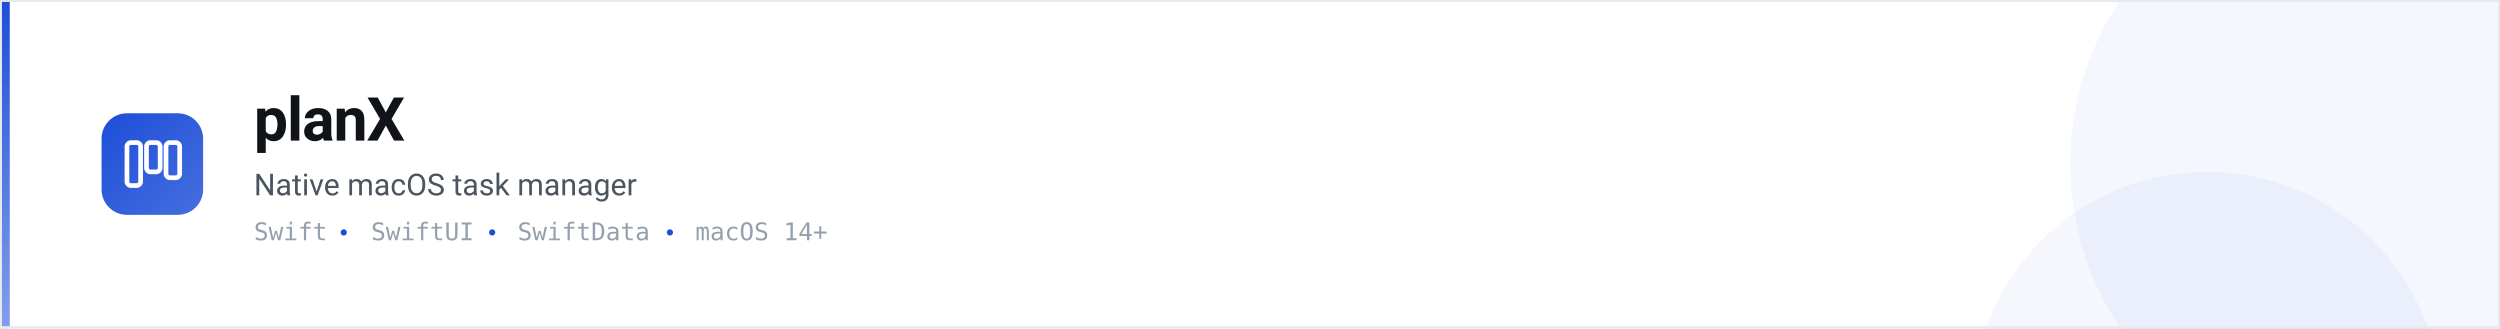
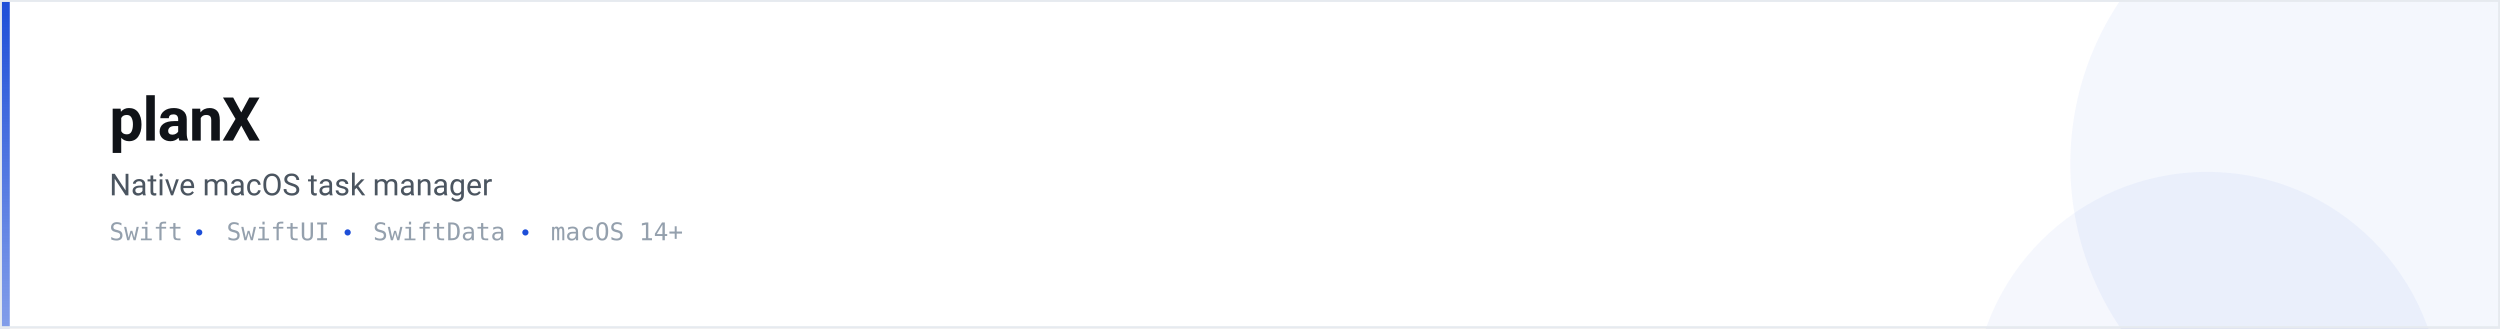
<svg xmlns="http://www.w3.org/2000/svg" width="1280" height="168" viewBox="0 0 1280 168" role="img" aria-label="planX — Native macOS task manager">
  <defs>
    <linearGradient id="rail" x1="0" y1="0" x2="0" y2="1">
      <stop offset="0" stop-color="#1d4ed8" />
      <stop offset="1" stop-color="#1d4ed8" stop-opacity="0.55" />
    </linearGradient>
-     <linearGradient id="tile" x1="0" y1="0" x2="1" y2="1">
-       <stop offset="0" stop-color="#1d4ed8" />
-       <stop offset="1" stop-color="#1d4ed8" stop-opacity="0.82" />
-     </linearGradient>
  </defs>
  <rect width="1280" height="168" fill="#ffffff" />
  <circle cx="1210" cy="84" r="150" fill="#1d4ed8" opacity="0.05" />
  <circle cx="1130" cy="208" r="120" fill="#1d4ed8" opacity="0.045" />
-   <rect x="52" y="58" width="52" height="52" rx="13" fill="url(#tile)" />
-   <rect x="65.0" y="73.0" width="7" height="22" rx="2" stroke="#fff" stroke-width="2.4" fill="none" stroke-linecap="round" stroke-linejoin="round" />
-   <rect x="75.0" y="73.0" width="7" height="15" rx="2" stroke="#fff" stroke-width="2.4" fill="none" stroke-linecap="round" stroke-linejoin="round" />
-   <rect x="85.0" y="73.0" width="7" height="18" rx="2" stroke="#fff" stroke-width="2.4" fill="none" stroke-linecap="round" stroke-linejoin="round" />
-   <text x="130" y="72" font-family="-apple-system,Segoe UI,Roboto,Helvetica,Arial,sans-serif" font-size="31" font-weight="650" letter-spacing="-0.5" fill="#101318">planX</text>
-   <text x="130" y="100" font-family="-apple-system,Segoe UI,Roboto,Helvetica,Arial,sans-serif" font-size="15.5" fill="#4b5560">Native macOS task manager</text>
-   <text x="130" y="123" font-family="ui-monospace,SFMono-Regular,Menlo,monospace" font-size="12.5" fill="#94a0ad">Swift</text>
-   <circle cx="176" cy="119" r="1.6" fill="#1d4ed8" />
-   <text x="190" y="123" font-family="ui-monospace,SFMono-Regular,Menlo,monospace" font-size="12.5" fill="#94a0ad">SwiftUI</text>
-   <circle cx="252" cy="119" r="1.6" fill="#1d4ed8" />
-   <text x="265" y="123" font-family="ui-monospace,SFMono-Regular,Menlo,monospace" font-size="12.5" fill="#94a0ad">SwiftData</text>
-   <circle cx="343" cy="119" r="1.6" fill="#1d4ed8" />
-   <text x="356" y="123" font-family="ui-monospace,SFMono-Regular,Menlo,monospace" font-size="12.5" fill="#94a0ad">macOS 14+</text>
+   <text x="56" y="72" font-family="-apple-system,Segoe UI,Roboto,Helvetica,Arial,sans-serif" font-size="31" font-weight="650" letter-spacing="-0.5" fill="#101318">planX</text>
+   <text x="56" y="100" font-family="-apple-system,Segoe UI,Roboto,Helvetica,Arial,sans-serif" font-size="15.5" fill="#4b5560">Native macOS task manager</text>
+   <text x="56" y="123" font-family="ui-monospace,SFMono-Regular,Menlo,monospace" font-size="12.5" fill="#94a0ad">Swift</text>
+   <circle cx="102" cy="119" r="1.6" fill="#1d4ed8" />
+   <text x="116" y="123" font-family="ui-monospace,SFMono-Regular,Menlo,monospace" font-size="12.5" fill="#94a0ad">SwiftUI</text>
+   <circle cx="178" cy="119" r="1.6" fill="#1d4ed8" />
+   <text x="191" y="123" font-family="ui-monospace,SFMono-Regular,Menlo,monospace" font-size="12.5" fill="#94a0ad">SwiftData</text>
+   <circle cx="269" cy="119" r="1.6" fill="#1d4ed8" />
+   <text x="282" y="123" font-family="ui-monospace,SFMono-Regular,Menlo,monospace" font-size="12.5" fill="#94a0ad">macOS 14+</text>
  <rect x="0" y="0" width="5" height="168" fill="url(#rail)" />
  <rect x="0.5" y="0.5" width="1279" height="167" rx="0" fill="none" stroke="#e6eaef" stroke-width="1" />
</svg>
